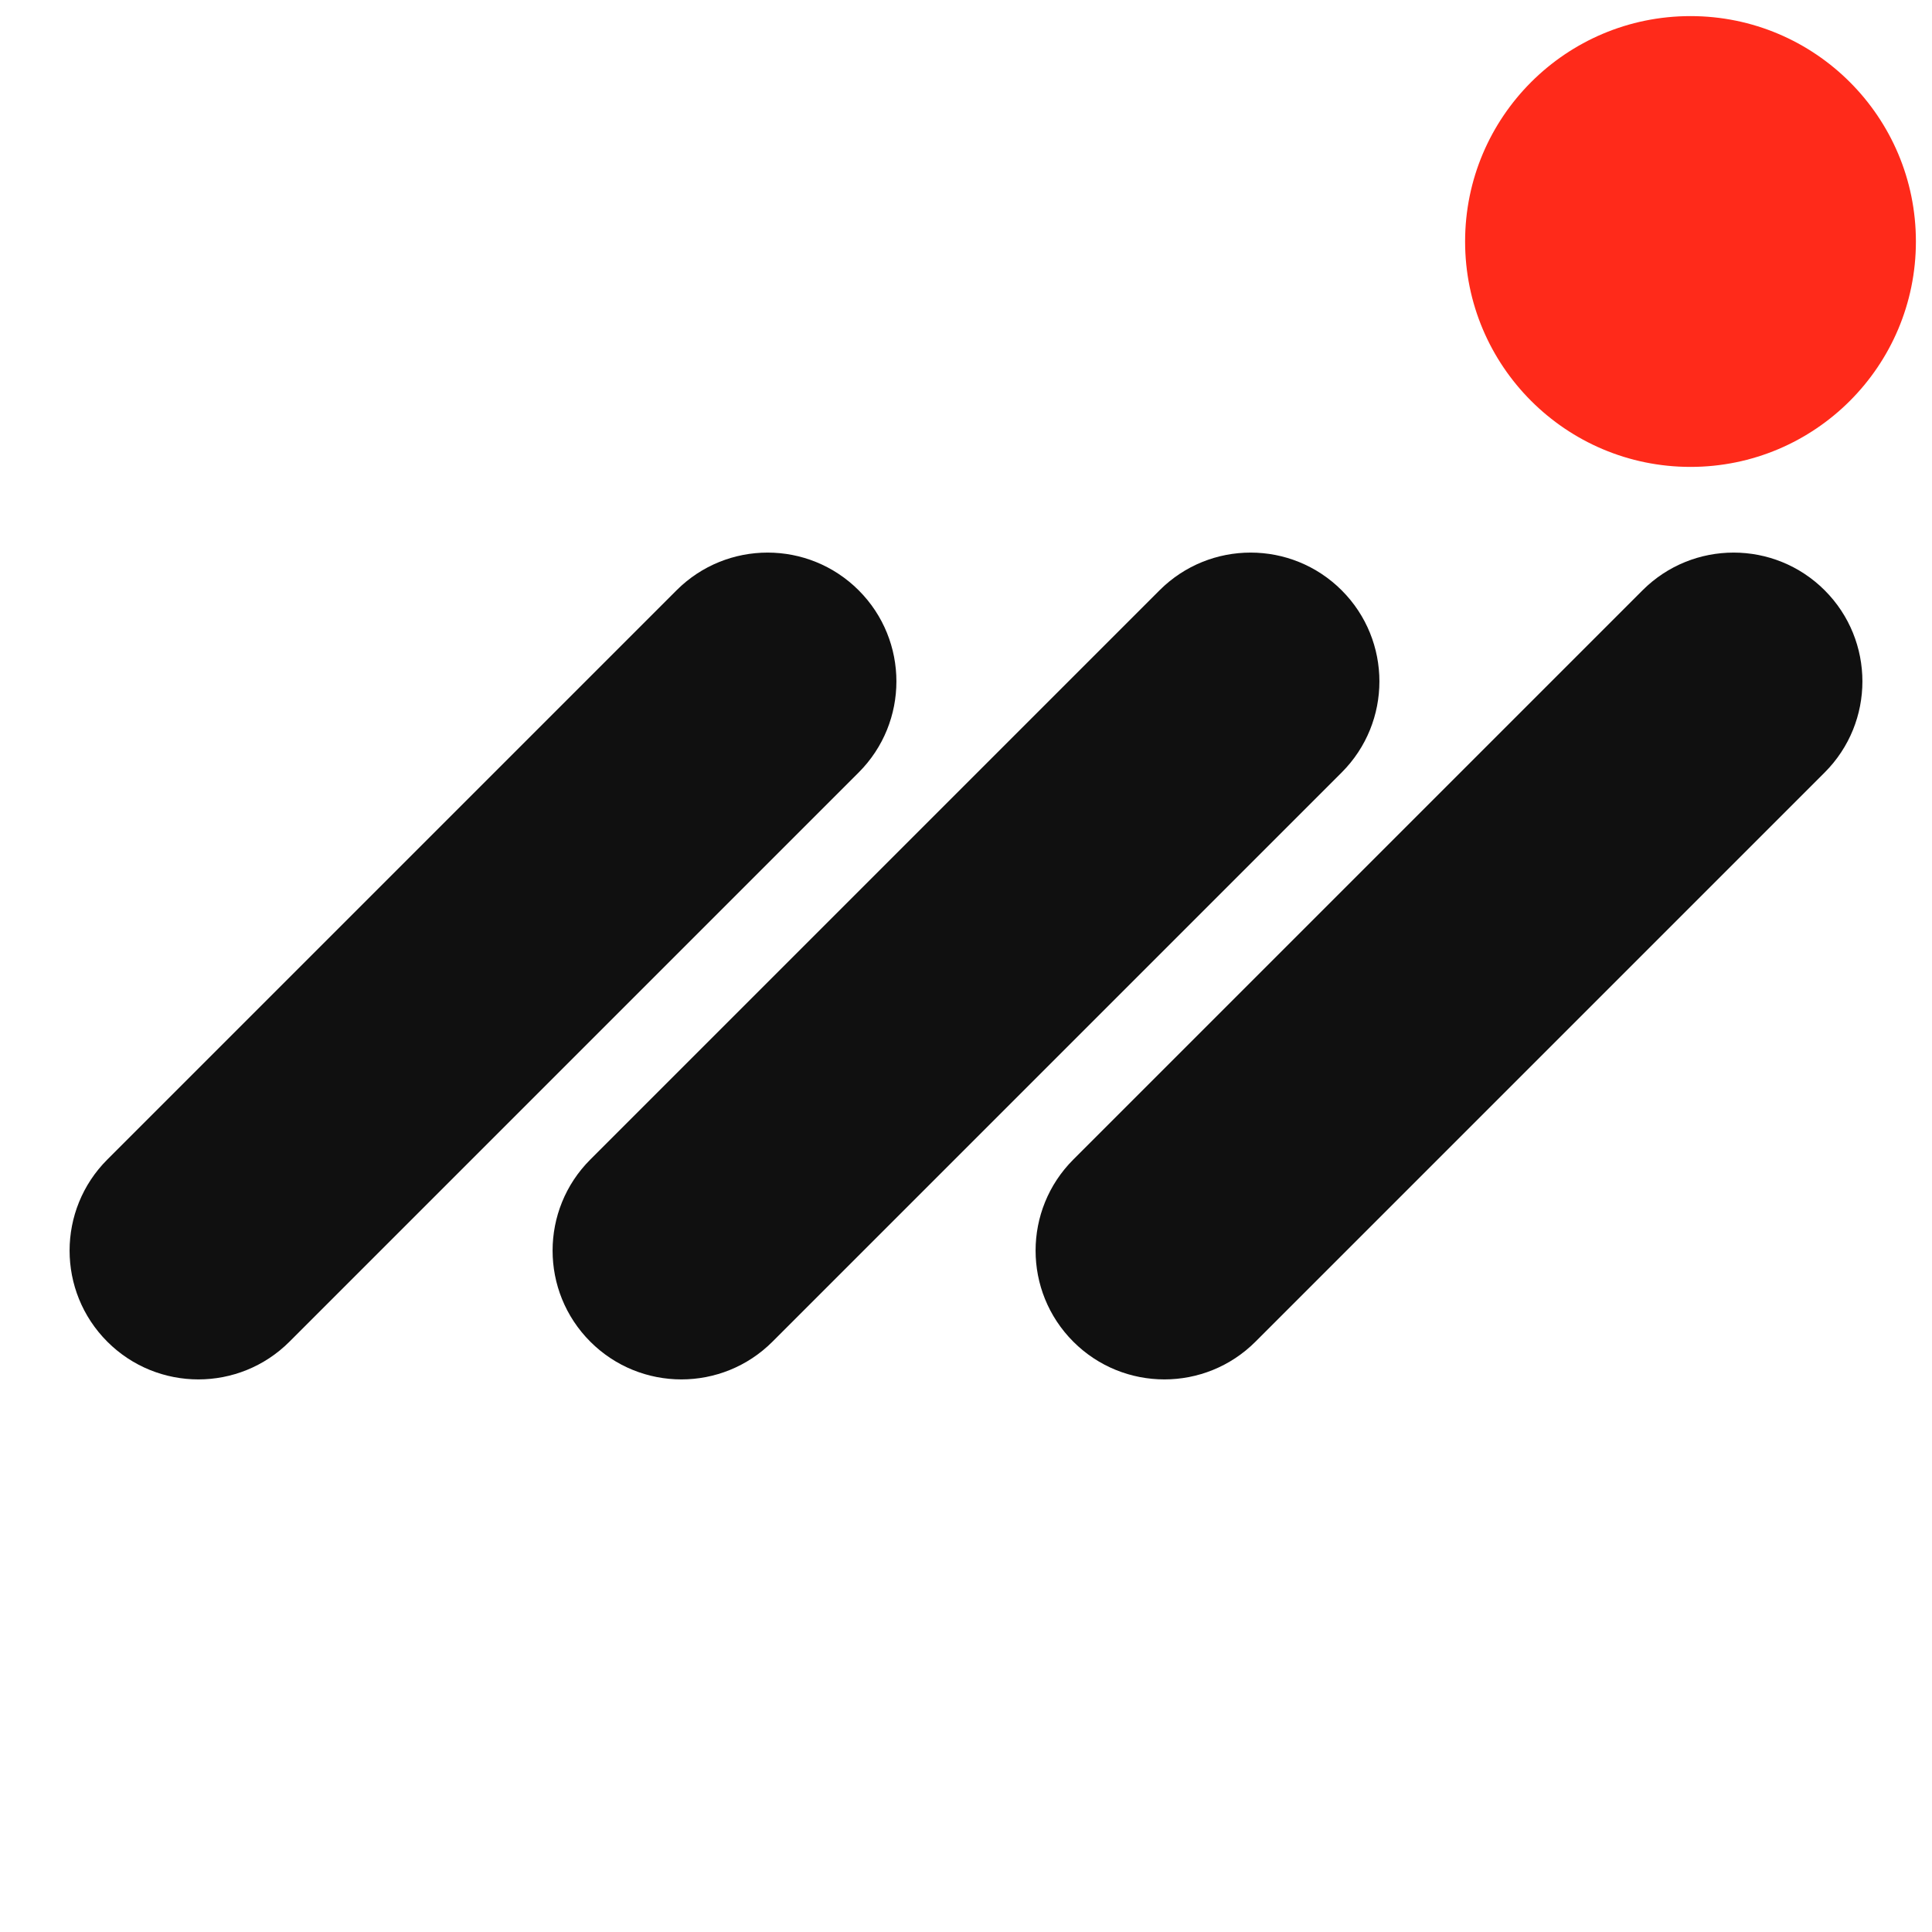
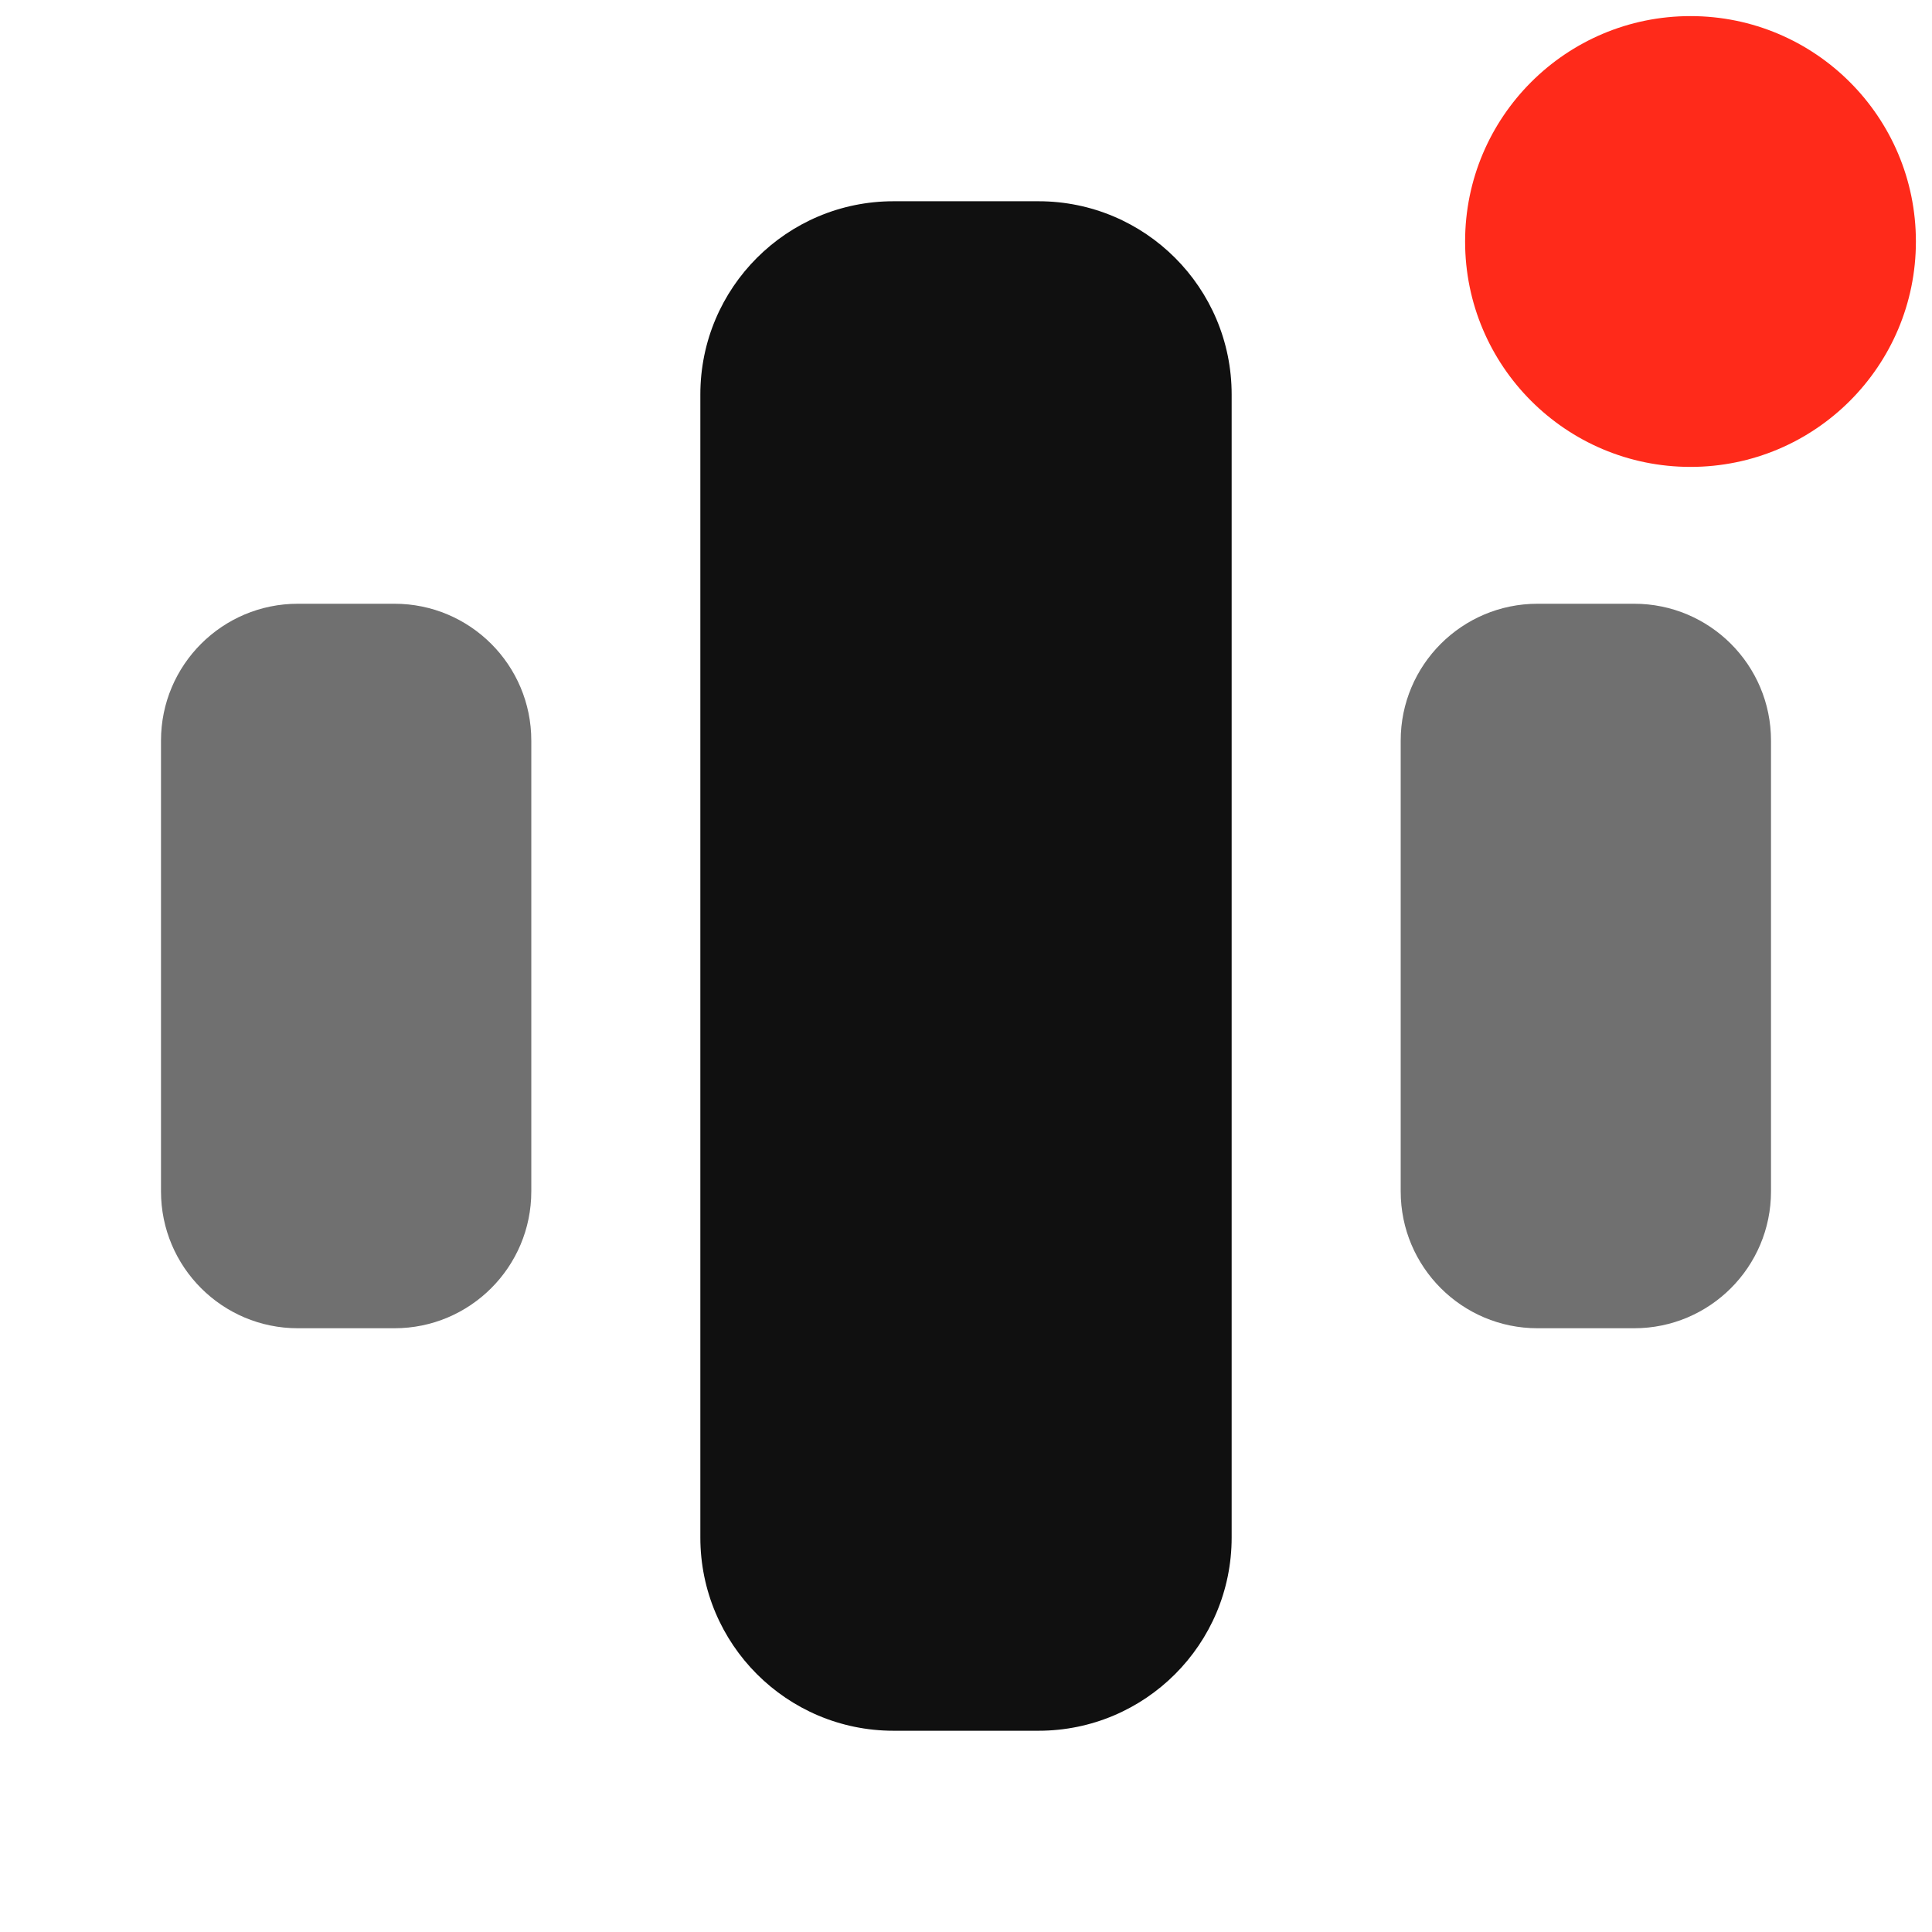
<svg xmlns="http://www.w3.org/2000/svg" width="600" height="600" viewBox="0 0 24 24" fill="#101010">
-   <rect x="-0.6" y="10.4" width="13.2" height="3.2" rx="1.6" transform="rotate(-45 6 12)" />
-   <rect x="5.4" y="10.4" width="13.2" height="3.2" rx="1.6" transform="rotate(-45 12 12)" />
-   <rect x="11.4" y="10.4" width="13.2" height="3.2" rx="1.6" transform="rotate(-45 18 12)" />
+   <rect x="2" y="7.5" width="4.6" height="9" rx="1.7" opacity=".6" />
+   <rect x="8.7" y="2.5" width="6.6" height="19" rx="2.4" />
+   <rect x="17.4" y="7.5" width="4.6" height="9" rx="1.7" opacity=".6" />
  <circle cx="21" cy="3" r="2.8" fill="#ff2a1a" />
</svg>
